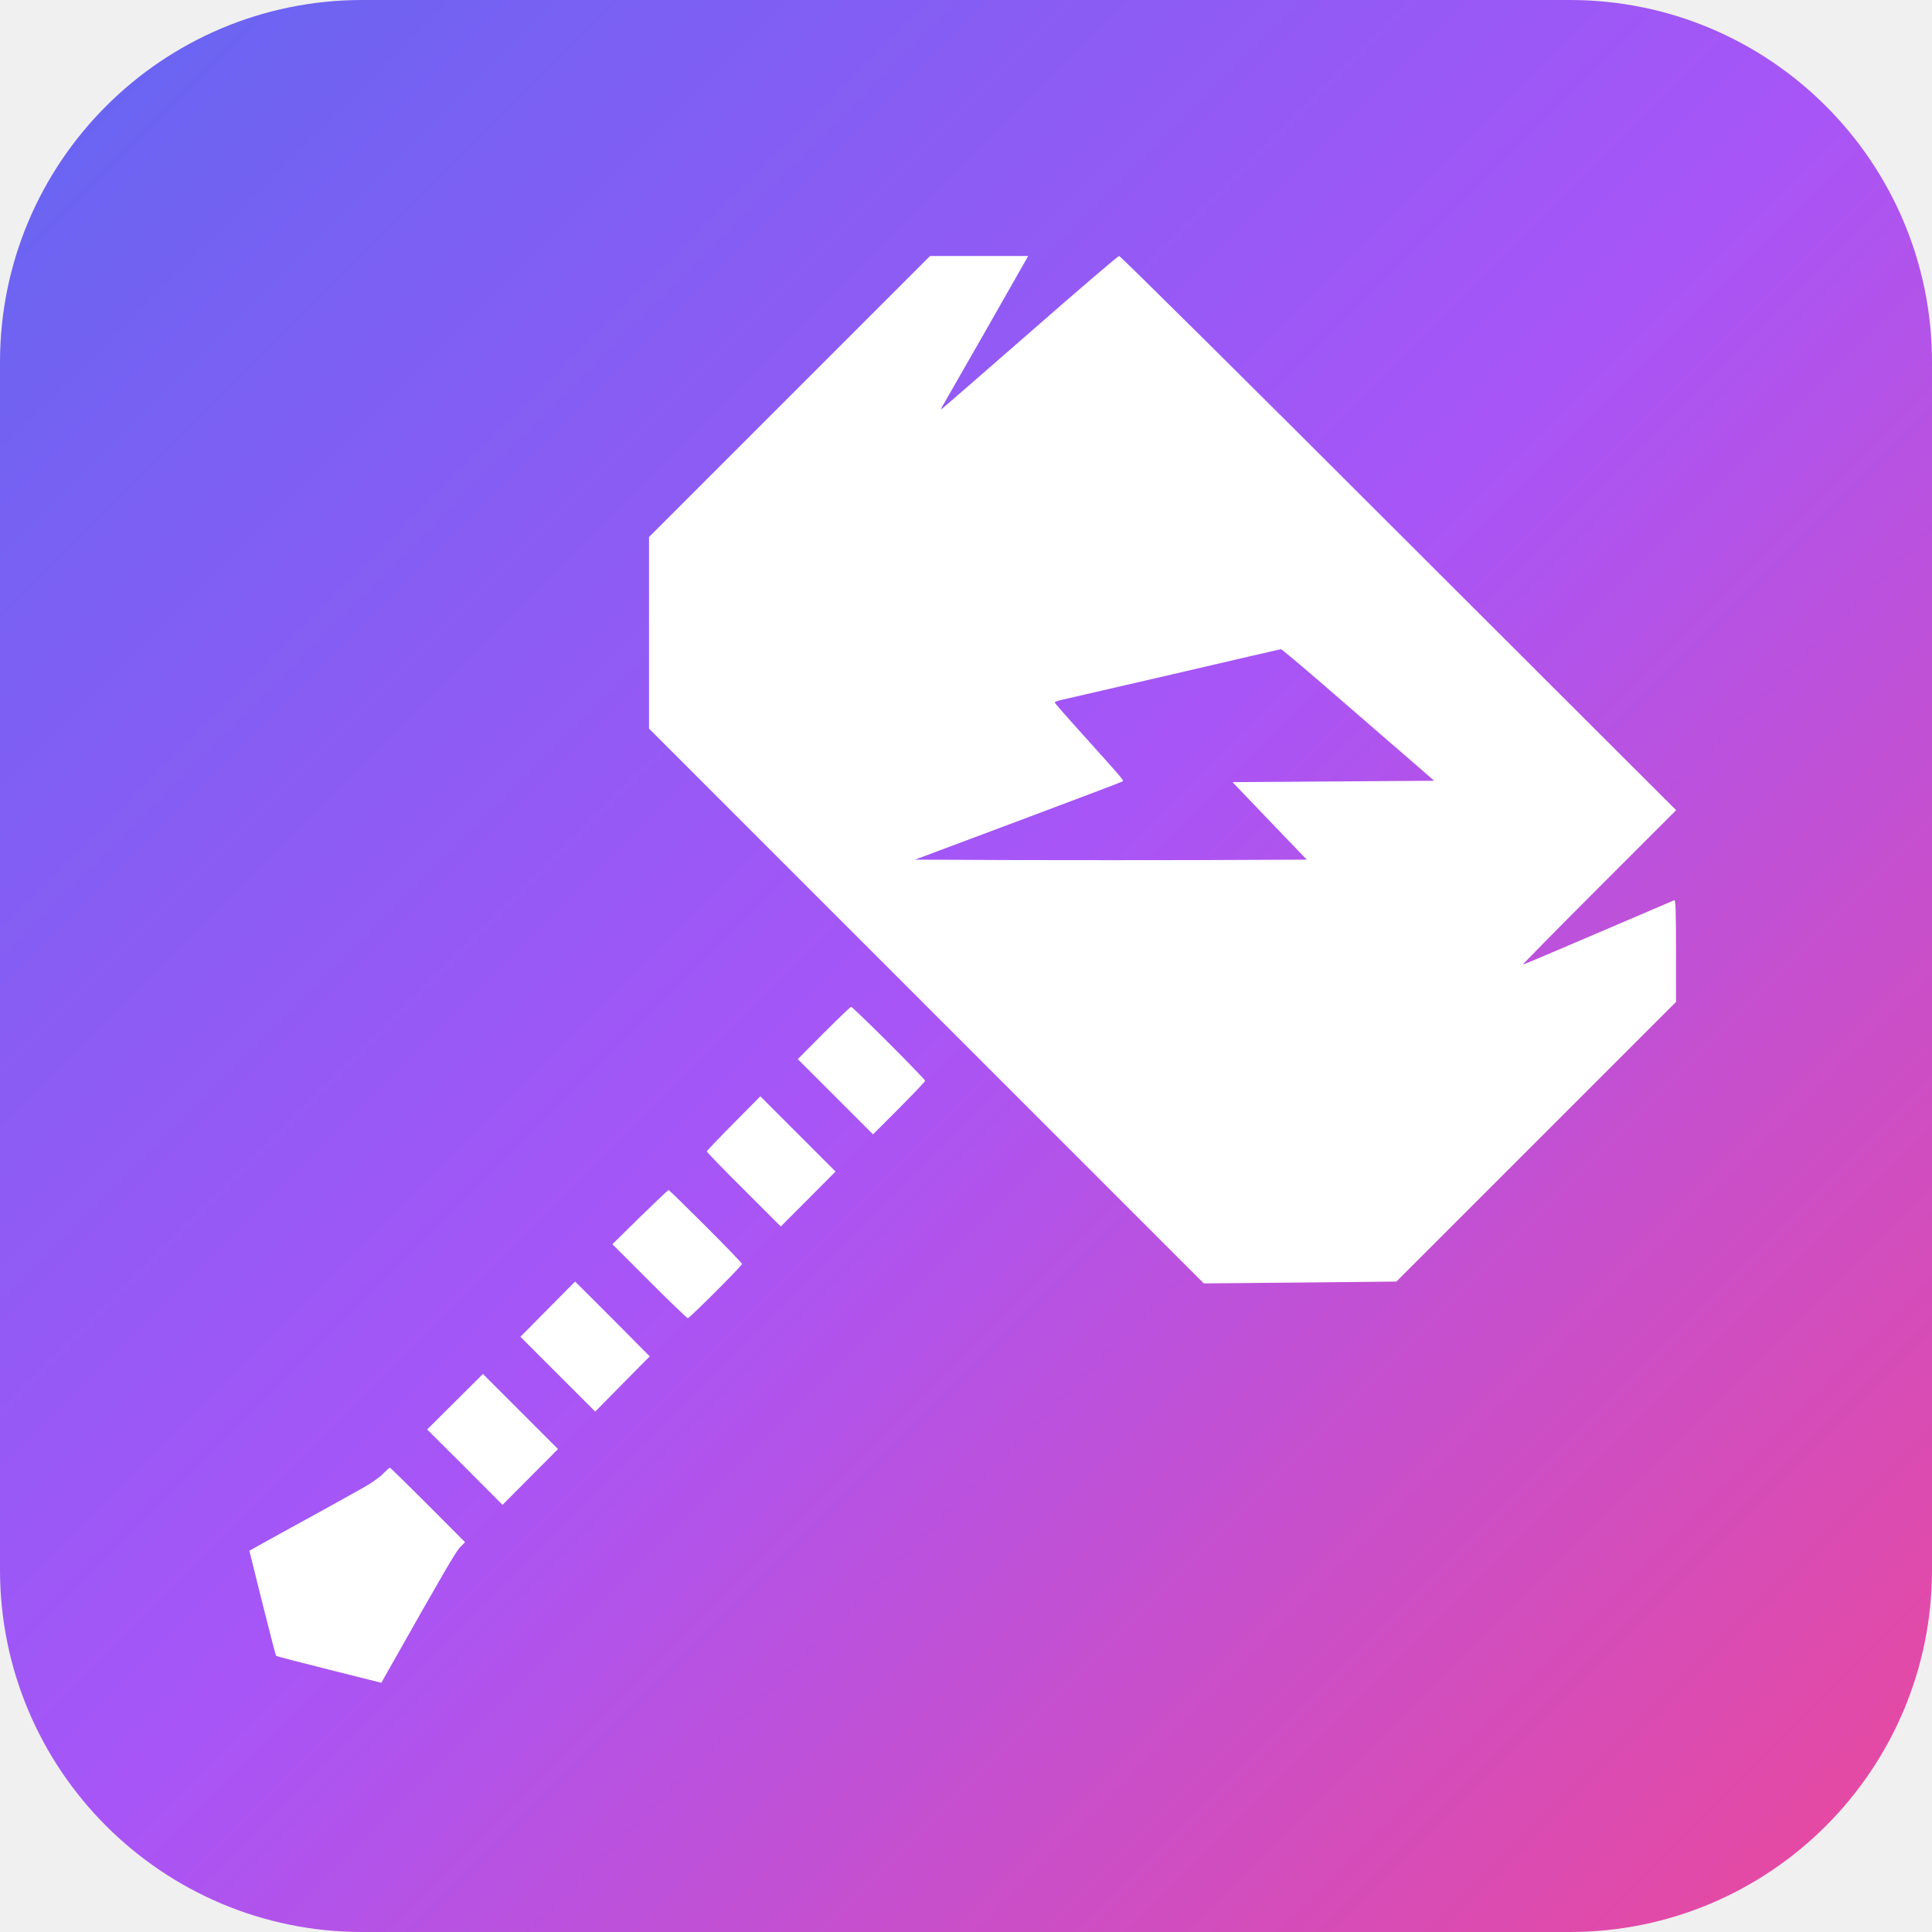
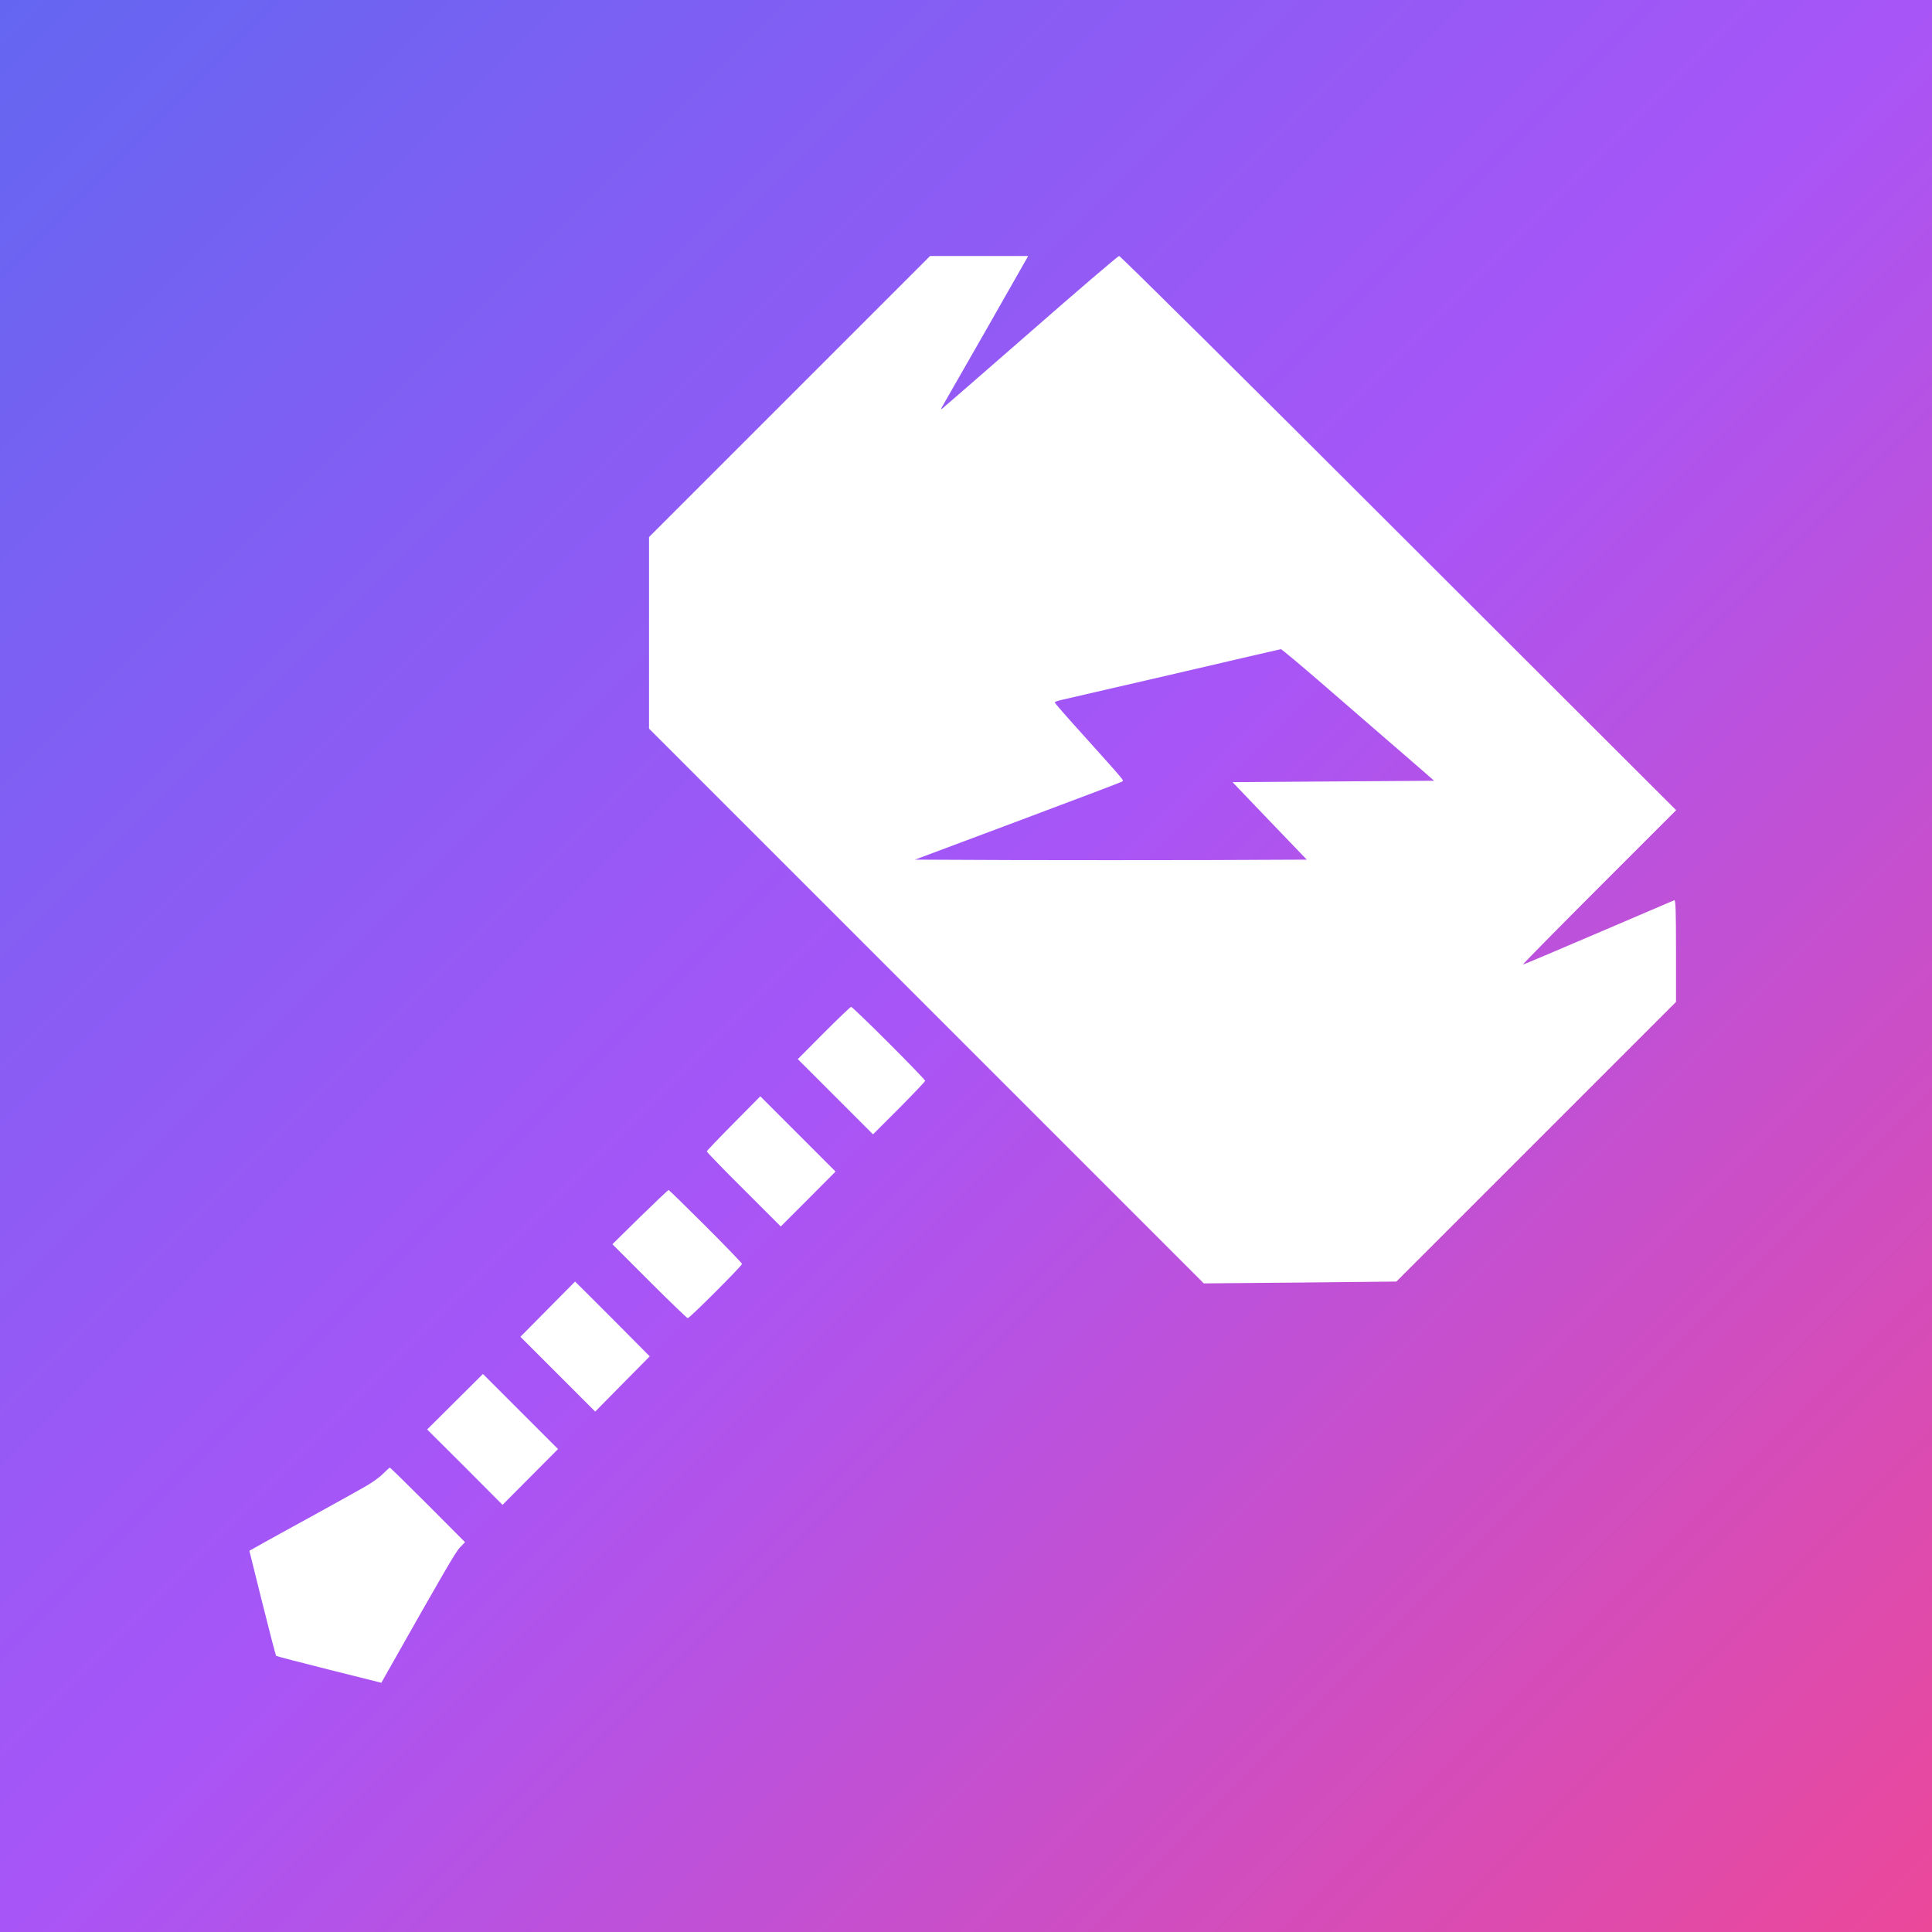
<svg xmlns="http://www.w3.org/2000/svg" viewBox="0 0 512 512">
  <defs>
    <linearGradient id="bgGrad" x1="0" y1="0" x2="1" y2="1">
      <stop offset="0%" stop-color="#6366f1" />
      <stop offset="50%" stop-color="#a855f7" />
      <stop offset="100%" stop-color="#ec4899" />
    </linearGradient>
  </defs>
-   <rect width="512" height="512" rx="96" ry="96" fill="url(#bgGrad)" />
+   <rect width="512" height="512" fill="url(#bgGrad)" />
  <g transform="translate(32, 32)">
    <svg viewBox="0 0 12000 12000" width="448" height="448">
      <g transform="translate(0,12000) scale(1,-1)" fill="#ffffff" stroke="none">
        <path fill-rule="evenodd" d="M6429 11018 c-17 -32 -567 -995 -592 -1037 -12 -19 -16 -31 -9 -27 6 4 289 250 628 546 339 297 623 540 631 540 9 0 902 -885 1984 -1967 l1970 -1967 -548 -548 c-301 -301 -544 -548 -540 -548 5 0 246 102 535 226 290 124 533 228 540 231 9 4 12 -72 12 -358 l0 -364 -992 -992 -993 -993 -683 -7 -684 -6 -1969 1969 -1969 1969 0 680 0 680 997 997 998 998 348 0 348 0 -12 -22z M5452 5453 c142 -142 258 -262 258 -268 0 -5 -84 -93 -185 -195 l-185 -185 -267 267 -267 267 184 185 c102 102 189 186 195 186 5 0 126 -116 267 -257z M4880 4346 l-195 -195 -262 262 c-145 144 -263 266 -263 271 0 4 86 94 190 199 l190 192 267 -267 267 -267 -194 -195z M4152 4153 c142 -142 258 -262 258 -268 0 -13 -372 -385 -385 -385 -5 0 -128 118 -273 263 l-262 262 196 193 c108 105 199 192 203 192 3 0 122 -116 263 -257z M3491 3495 l264 -266 -194 -196 -193 -196 -266 266 -265 265 194 196 c107 108 194 196 194 196 1 0 120 -119 266 -265z M2907 2373 l-197 -198 -267 268 -268 267 198 197 198 197 267 -267 266 -266 -197 -198z M2180 2175 l264 -265 -36 -37 c-31 -32 -118 -182 -529 -909 l-29 -52 -371 93 c-203 51 -373 95 -376 98 -3 3 -47 172 -98 376 l-92 370 116 65 c64 35 224 124 356 196 132 73 283 156 335 186 53 29 116 73 140 98 25 24 47 45 50 45 3 1 124 -118 270 -264z M7480 8074 c-410 -95 -769 -178 -797 -184 -29 -6 -53 -15 -53 -19 0 -5 89 -107 198 -227 309 -344 294 -326 280 -335 -7 -5 -341 -131 -741 -281 l-729 -273 696 -3 c383 -1 1009 -1 1390 0 l695 3 -264 275 -263 275 715 5 716 5 -104 91 c-57 50 -167 145 -244 211 -77 66 -273 236 -435 377 -162 140 -299 255 -305 255 -5 -1 -345 -79 -755 -175z" />
      </g>
    </svg>
  </g>
</svg>
